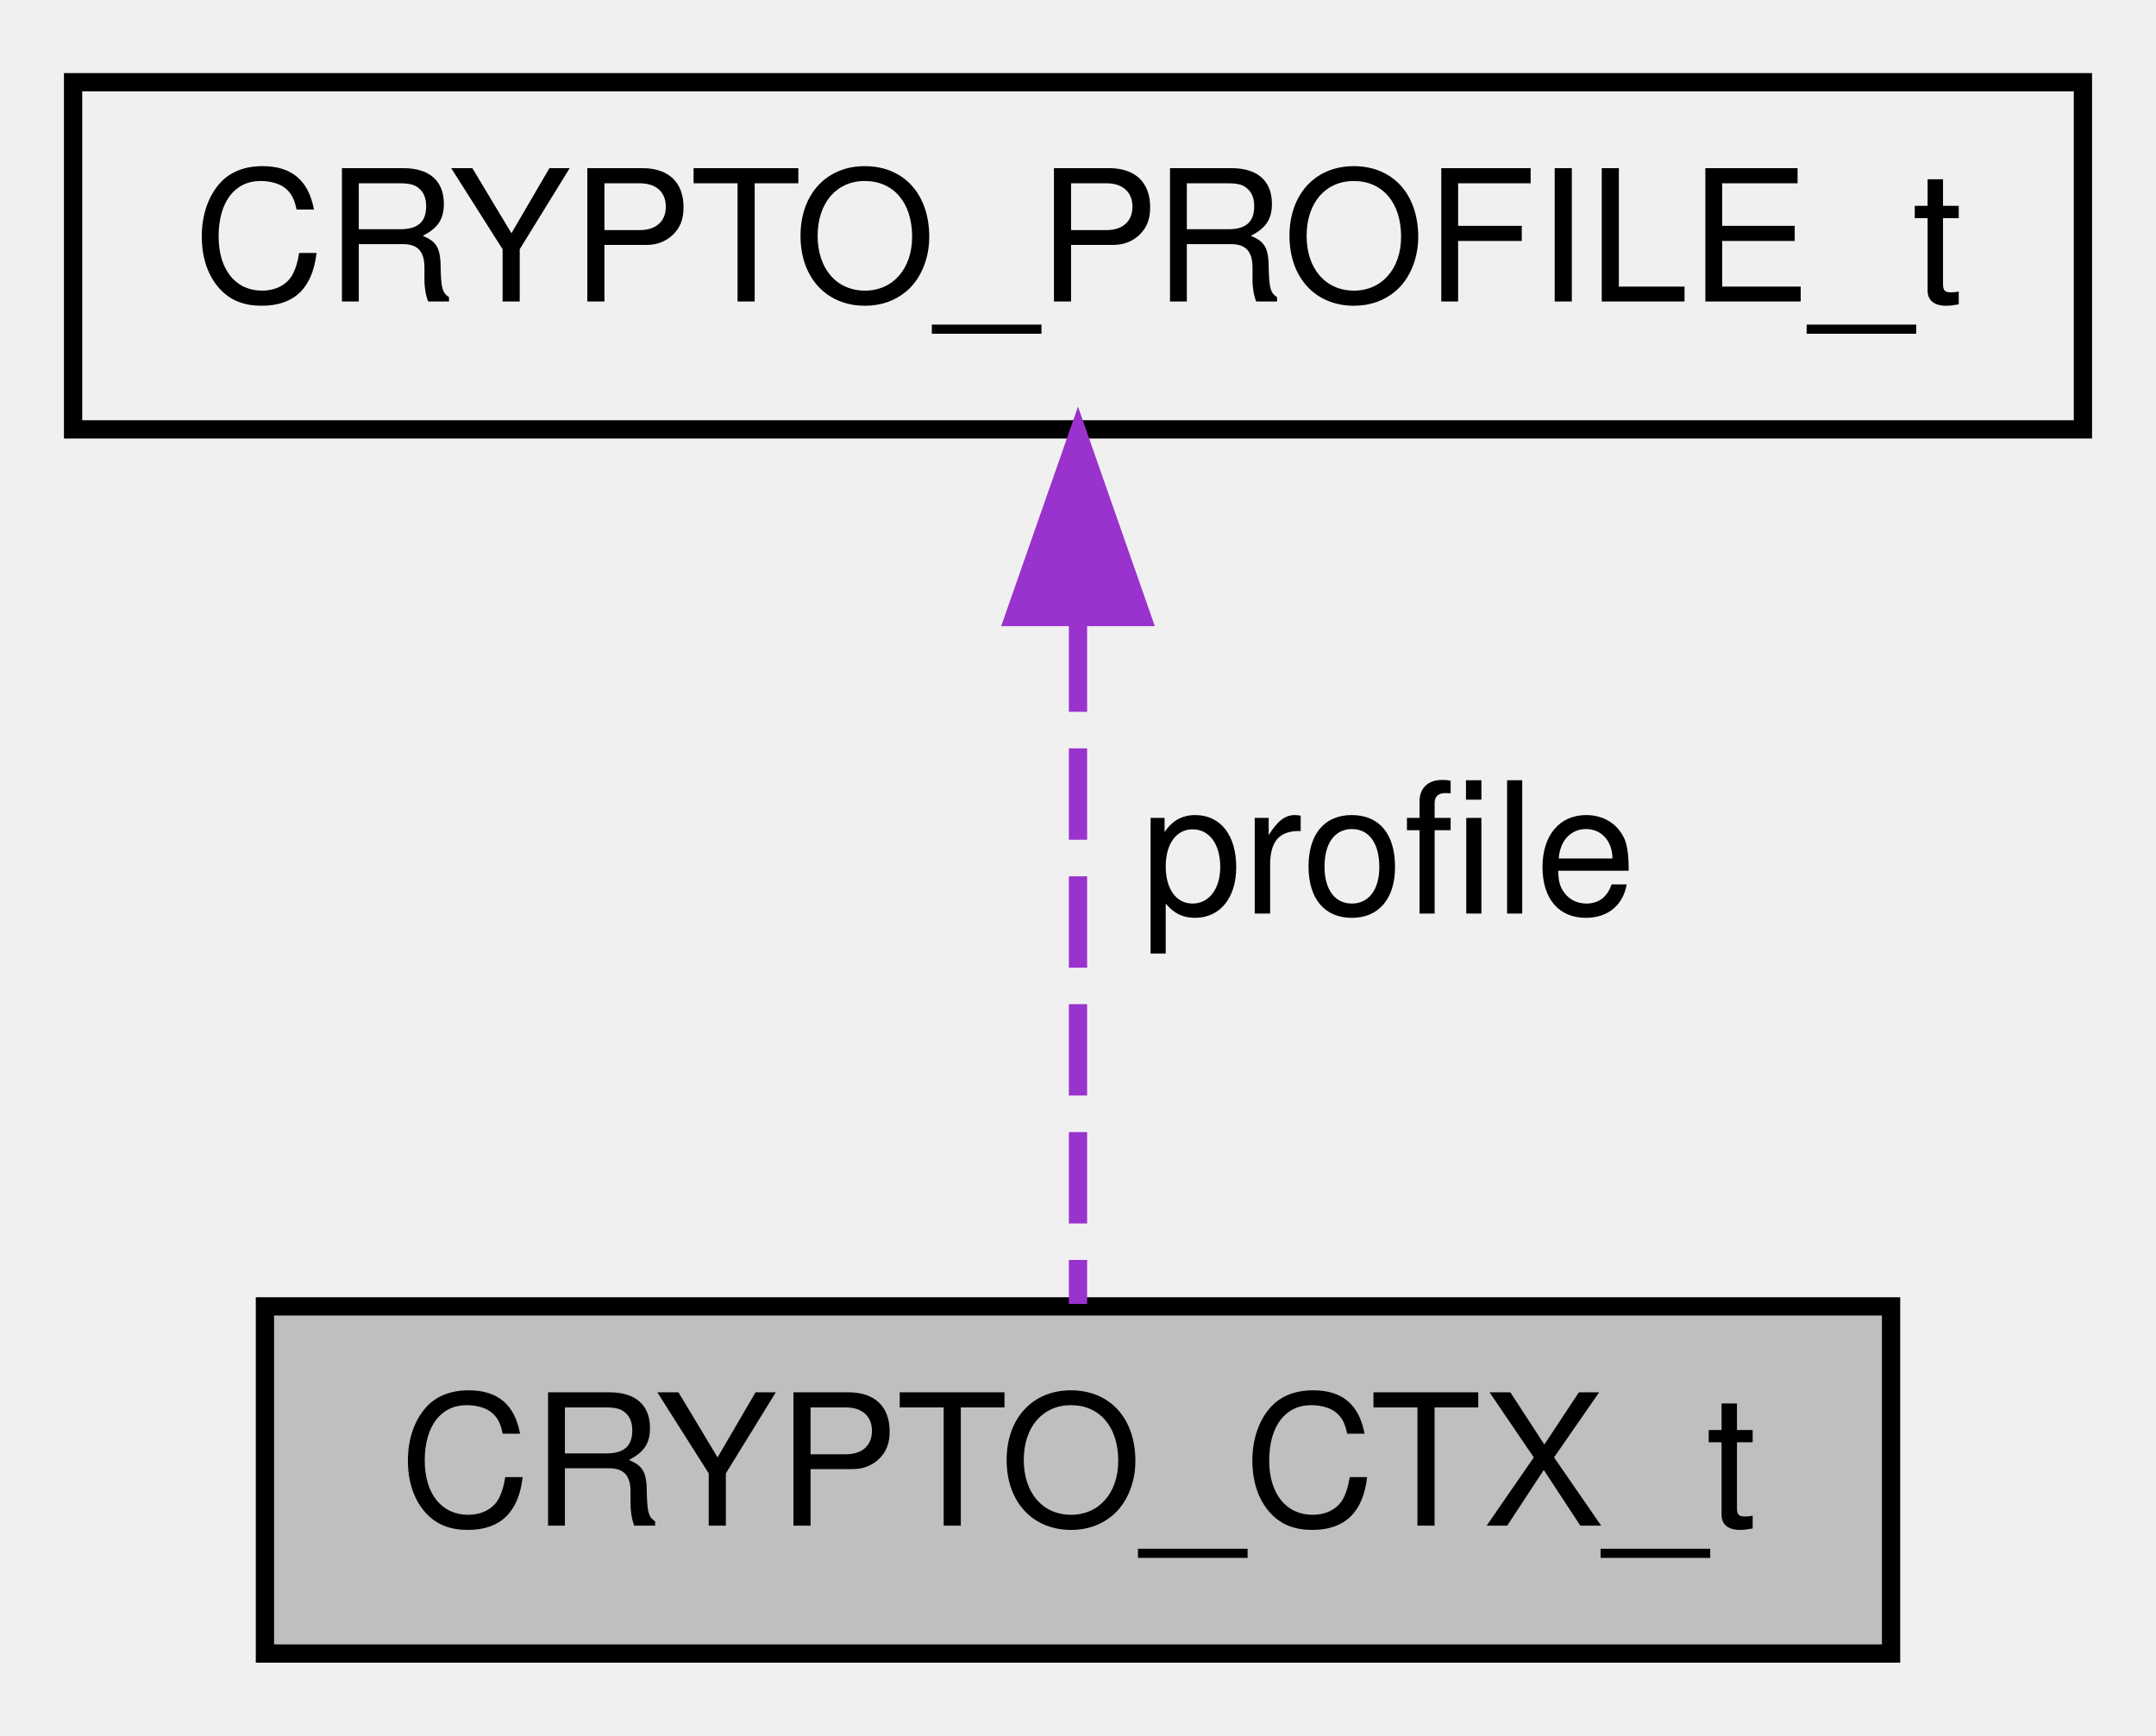
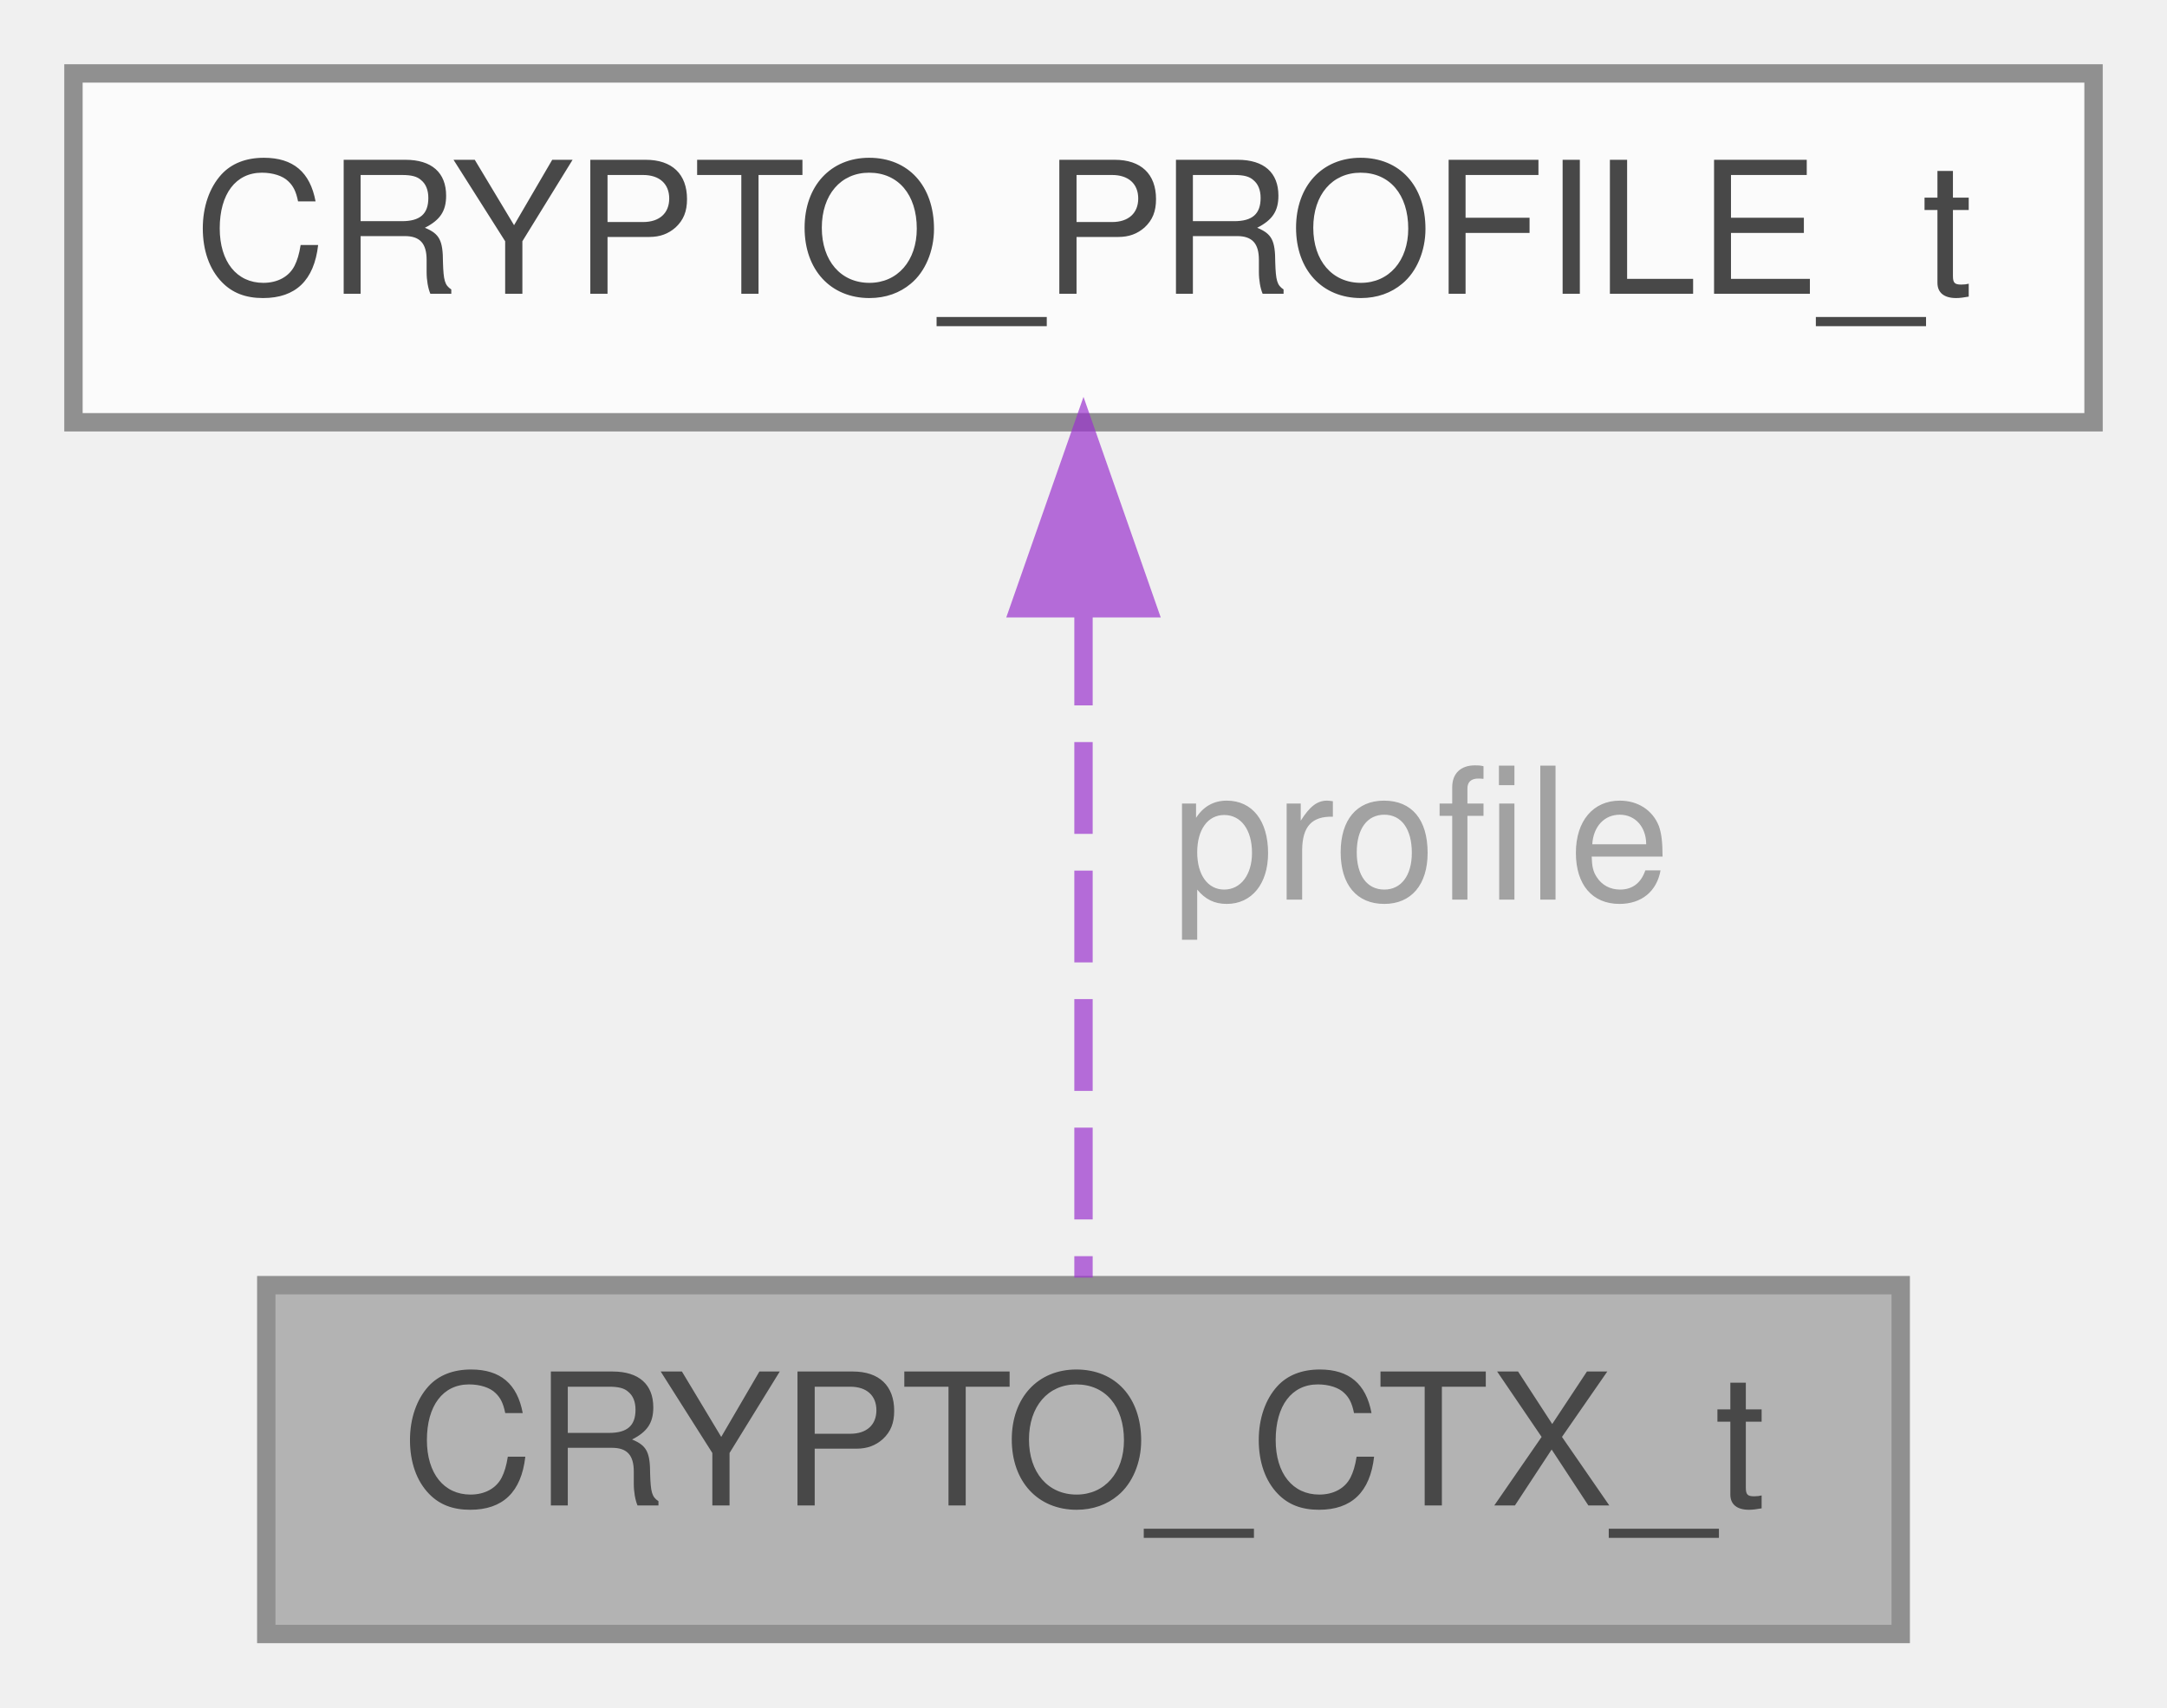
- <svg xmlns="http://www.w3.org/2000/svg" xmlns:xlink="http://www.w3.org/1999/xlink" width="118pt" height="95pt" viewBox="0.00 0.00 118.00 95.00">
-   <g id="graph0" class="graph" transform="scale(1 1) rotate(0) translate(4 91)">
-     <g id="node1" class="node">
-       <g id="a_node1">
-         <a xlink:title=" ">
-           <polygon fill="#bfbfbf" stroke="black" points="10.5,-0.5 10.5,-19.5 99.5,-19.5 99.5,-0.5 10.5,-0.5" />
-           <text text-anchor="middle" x="55" y="-7.5" font-family="Helvetica,sans-Serif" font-size="10.00">CRYPTO_CTX_t</text>
-         </a>
+ <svg xmlns="http://www.w3.org/2000/svg" xmlns:xlink="http://www.w3.org/1999/xlink" width="118pt" height="93pt" viewBox="0.00 0.00 118.00 93.00">
+   <svg id="main" version="1.1" xml:space="preserve">
+     <style type="text/css">
+ .node, .edge {opacity: 0.7;}
+ .node.selected, .edge.selected {opacity: 1;}
+ .edge:hover path { stroke: red; }
+ .edge:hover polygon { stroke: red; fill: red; }
+ </style>
+     <svg id="graph" class="graph">
+       <g id="graph0" class="graph" transform="scale(1 1) rotate(0) translate(4 89)">
+         <g id="Node000001" class="node">
+           <g id="a_Node000001">
+             <a xlink:title=" ">
+               <polygon fill="#999999" stroke="#666666" points="99.5,-19 10.5,-19 10.5,0 99.5,0 99.5,-19" />
+               <text text-anchor="middle" x="55" y="-7" font-family="Helvetica,sans-Serif" font-size="10.00">CRYPTO_CTX_t</text>
+             </a>
+           </g>
+         </g>
+         <g id="Node000002" class="node">
+           <g id="a_Node000002">
+             <a xlink:href="types_2crypto_8h.html#struct_c_r_y_p_t_o___p_r_o_f_i_l_e__t" target="_top" xlink:title=" ">
+               <polygon fill="white" stroke="#666666" points="110,-85 0,-85 0,-66 110,-66 110,-85" />
+               <text text-anchor="middle" x="55" y="-73" font-family="Helvetica,sans-Serif" font-size="10.00">CRYPTO_PROFILE_t</text>
+             </a>
+           </g>
+         </g>
+         <g id="edge1_Node000001_Node000002" class="edge">
+           <g id="a_edge1_Node000001_Node000002">
+             <a xlink:title=" ">
+               <path fill="none" stroke="#9a32cd" stroke-dasharray="5,2" d="M55,-55.58C55,-43.63 55,-28.72 55,-19.41" />
+               <polygon fill="#9a32cd" stroke="#9a32cd" points="51.5,-55.87 55,-65.87 58.5,-55.87 51.5,-55.87" />
+             </a>
+           </g>
+           <text text-anchor="middle" x="72" y="-40" font-family="Helvetica,sans-Serif" font-size="10.00" fill="grey"> profile</text>
+         </g>
      </g>
-     </g>
-     <g id="node2" class="node">
-       <g id="a_node2">
-         <a xlink:href="types_2crypto_8h.html#struct_c_r_y_p_t_o___p_r_o_f_i_l_e__t" target="_top" xlink:title=" ">
-           <polygon fill="none" stroke="black" points="0,-67.5 0,-86.5 110,-86.5 110,-67.5 0,-67.5" />
-           <text text-anchor="middle" x="55" y="-74.5" font-family="Helvetica,sans-Serif" font-size="10.00">CRYPTO_PROFILE_t</text>
-         </a>
-       </g>
-     </g>
-     <g id="edge1" class="edge">
-       <path fill="none" stroke="#9a32cd" stroke-dasharray="5,2" d="M55,-57.04C55,-44.67 55,-29.12 55,-19.63" />
-       <polygon fill="#9a32cd" stroke="#9a32cd" points="51.5,-57.23 55,-67.23 58.5,-57.23 51.5,-57.23" />
-       <text text-anchor="middle" x="72" y="-41" font-family="Helvetica,sans-Serif" font-size="10.00"> profile</text>
-     </g>
-   </g>
+     </svg>
+   </svg>
+   <style type="text/css">
+ 
+ [data-mouse-over-selected='false'] { opacity: 0.7; }
+ [data-mouse-over-selected='true']  { opacity: 1.0; }
+ 
+ </style>
</svg>
